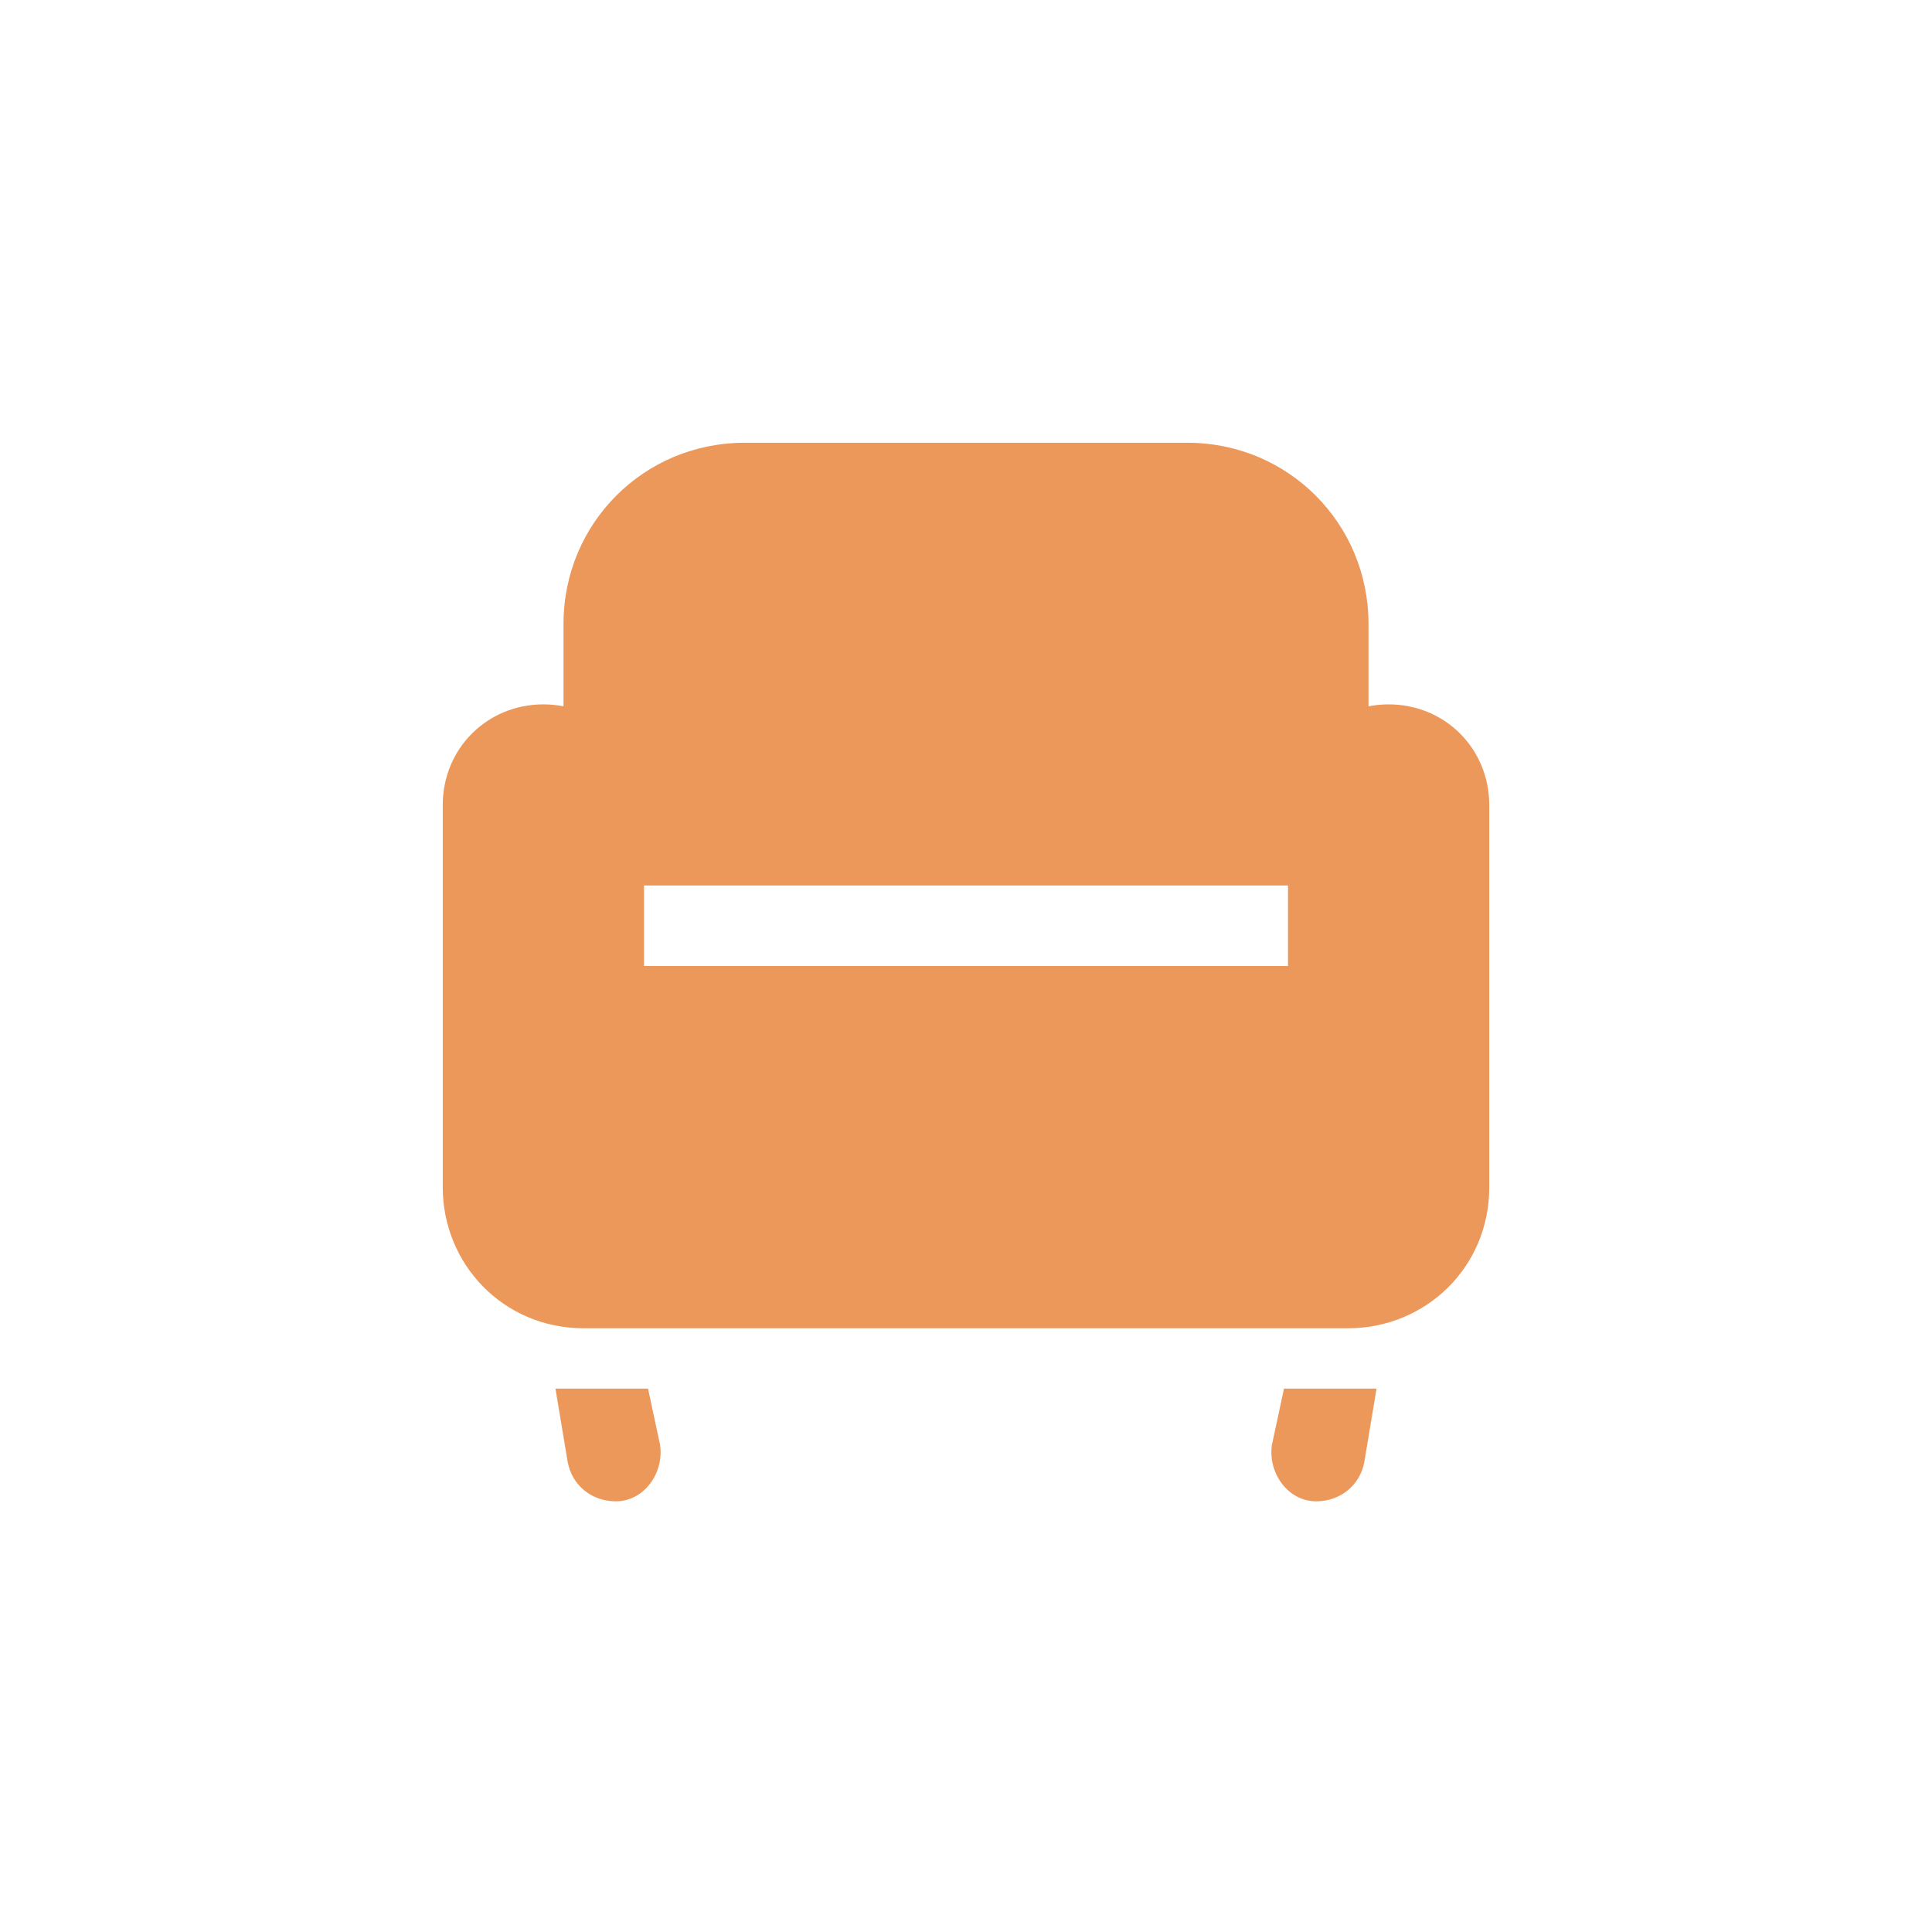
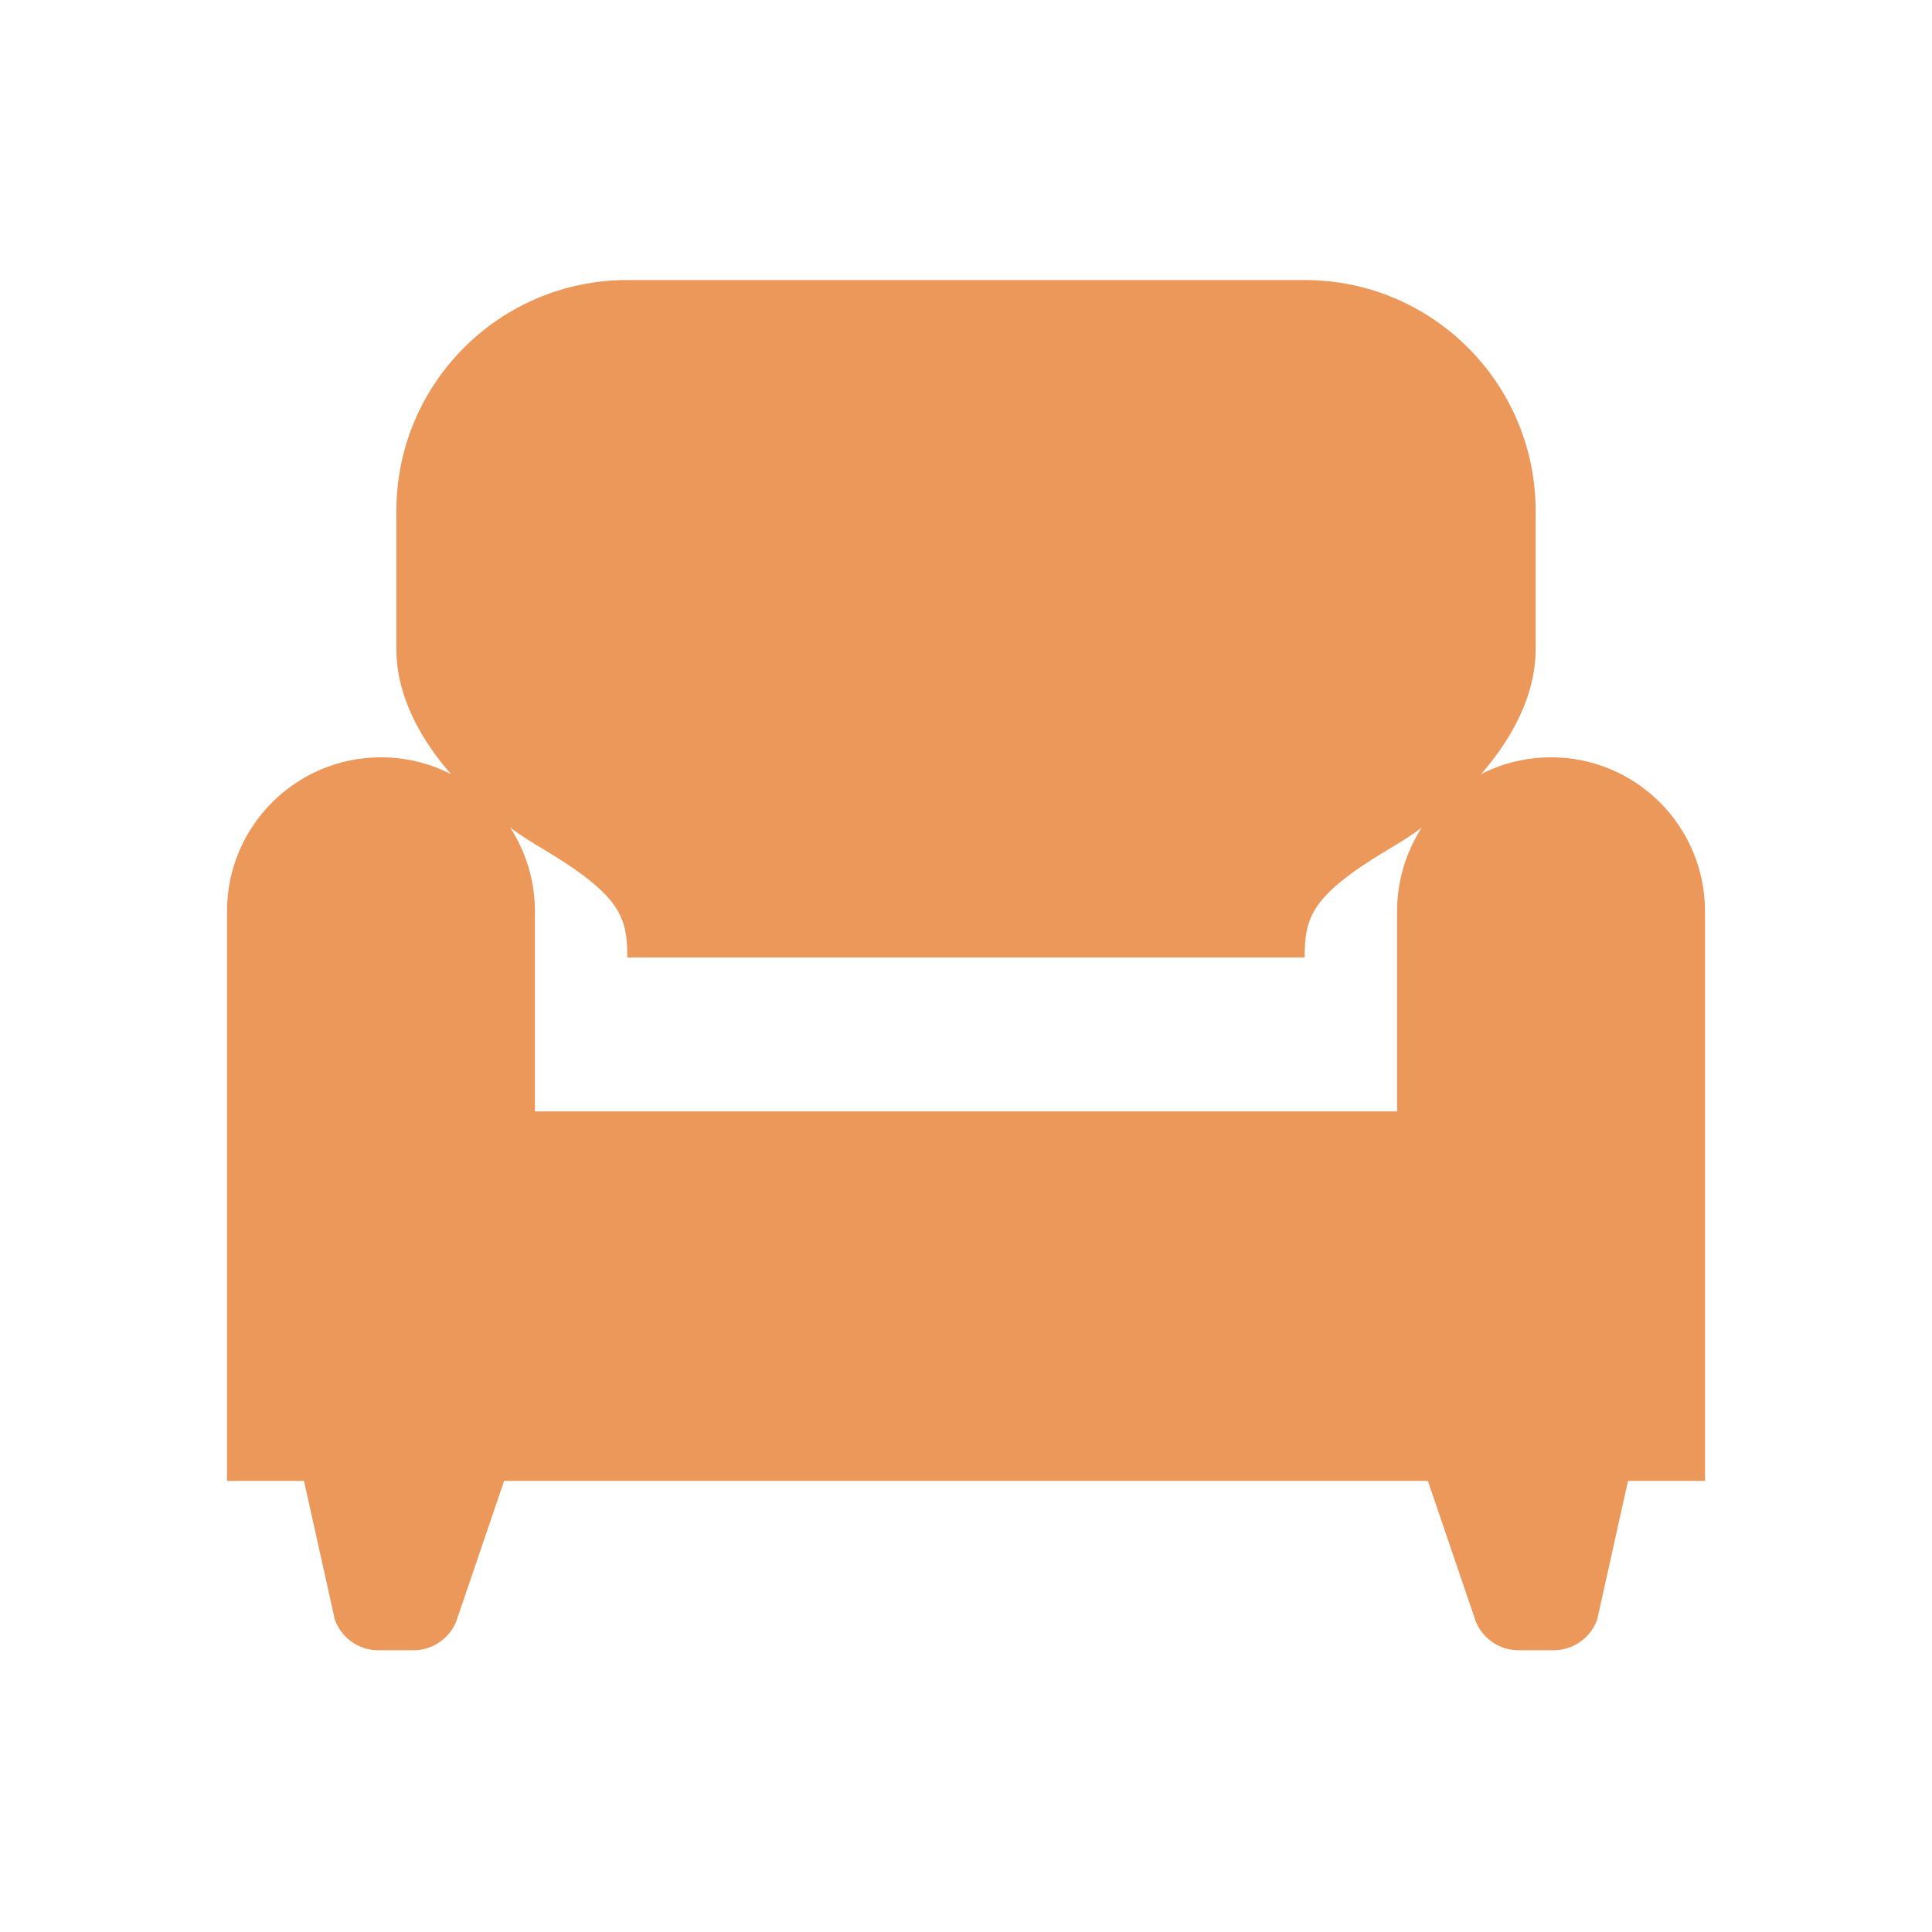
<svg xmlns="http://www.w3.org/2000/svg" viewBox="0 0 48 48" width="48" height="48" fill="none">
-   <path d="M18.5 11h11c2.5 0 4.5 2 4.5 4.5V22H14v-6.5c0-2.5 2-4.5 4.5-4.5z" fill="#ec985a" />
-   <path d="M13.5 17.5c1.4 0 2.5 1.1 2.5 2.5v4h16v-4c0-1.4 1.1-2.5 2.5-2.5s2.5 1.1 2.5 2.5v9.5c0 2-1.6 3.5-3.5 3.5h-19c-2 0-3.5-1.6-3.5-3.5V20c0-1.4 1.1-2.5 2.5-2.5z" fill="#ec985a" />
-   <path d="M13.8 34.5l.3 1.8c.1.6.6 1 1.2 1h0c.7 0 1.2-.7 1.1-1.4l-.3-1.4h-2.3z" fill="#ec985a" />
-   <path d="M34.2 34.5l-.3 1.8c-.1.6-.6 1-1.2 1h0c-.7 0-1.2-.7-1.1-1.4l.3-1.4h2.3z" fill="#ec985a" />
+   <g transform="translate(-12.72, -12.55) scale(1.53)">
+     <path d="M 18.5 12.75     h 11     a 3.75 3.75 0 0 1 3.75 3.75     v 2.25     c 0 1.25 -1.1 2.5 -2.4 3.25     c -1.25 0.75 -1.35 1.1 -1.35 1.75     H 18.5     c 0 -0.65 -0.1 -1 -1.35 -1.75     C 15.85 21.25 14.75 20 14.75 18.75     v -2.25     a 3.75 3.75 0 0 1 3.75 -3.75 Z" fill="#ec985a" />
+     <path d="M 12 23     a 2.5 2.5 0 0 1 5 0     v 3.25     h 14     v -3.25     a 2.5 2.5 0 0 1 5 0     v 9.25     h -1.25     l -0.5 2.25     a 0.75 0.75 0 0 1 -0.7 0.5     h -0.6     a 0.75 0.75 0 0 1 -0.7 -0.55     L 31.5 32.25     H 16.5     l -0.75 2.2     a 0.75 0.75 0 0 1 -0.7 0.55     h -0.6     a 0.75 0.75 0 0 1 -0.7 -0.5     L 13.25 32.25     H 12     Z" fill="#ec985a" />
+   </g>
</svg>
